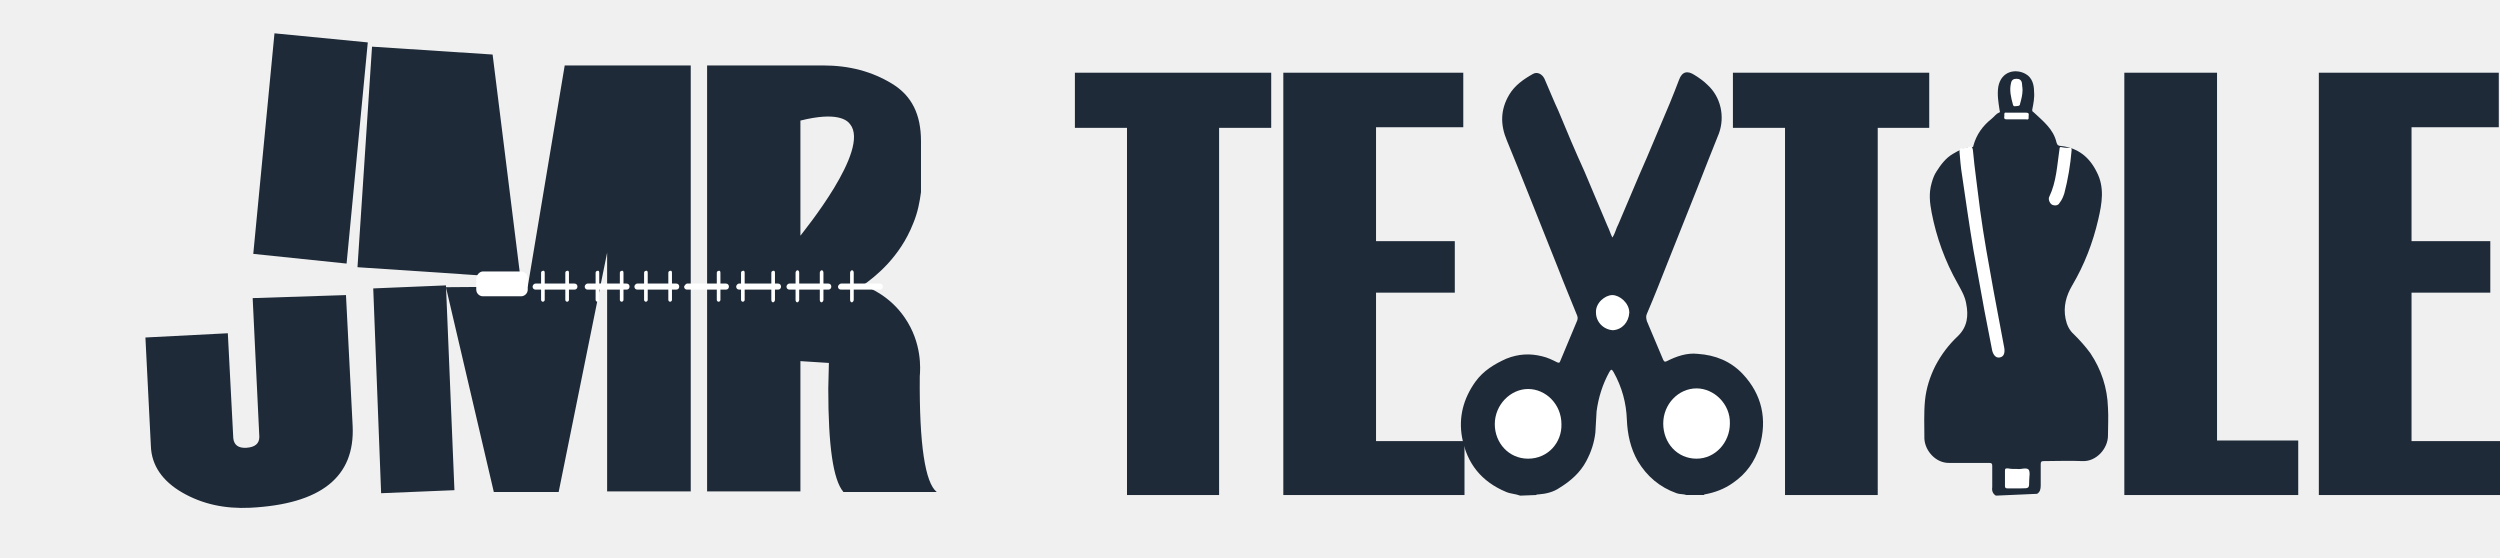
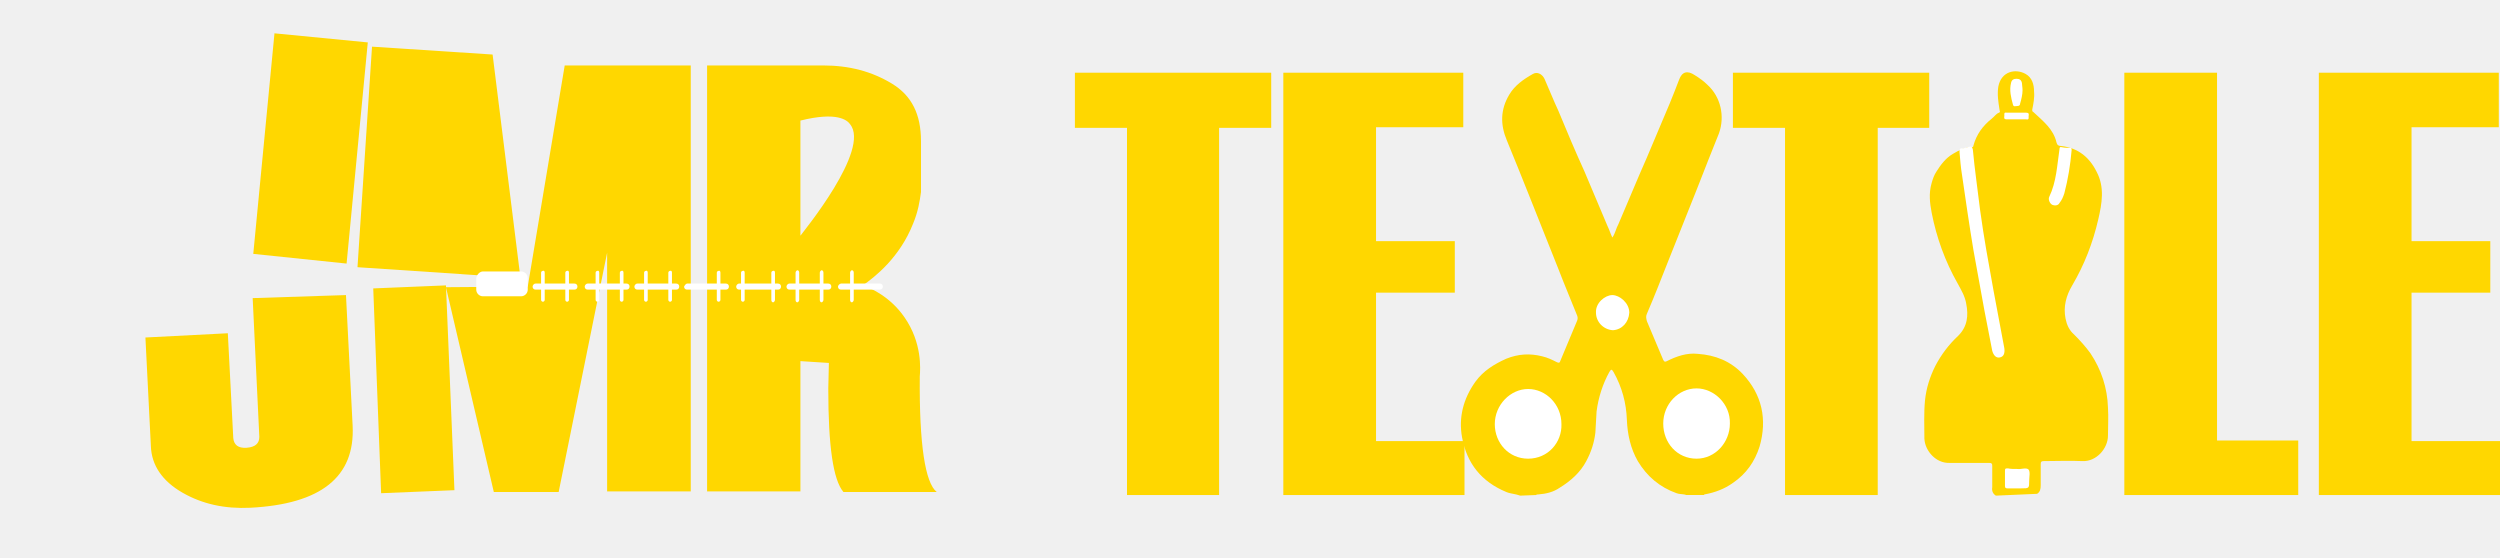
<svg xmlns="http://www.w3.org/2000/svg" version="1.1" id="Calque_1" x="0px" y="0px" viewBox="0 0 412.6 92" style="enable-background:new 0 0 412.6 92;" xml:space="preserve">
  <style type="text/css">
- 	.st0{fill:#1E2A38;}
+ 	.st0{fill:#FFD700;}
	.st1{fill:#FFFFFF;}
</style>
  <path class="st0" d="M57.1,48.7l1.1,21.6c0.4,8.4-5.2,12.9-16.9,13.5c-4.2,0.2-7.9-0.6-11.2-2.5c-3.3-1.9-5.1-4.5-5.2-7.7L24,55.7  L37.6,55l0.9,17.3c0.1,1.1,0.8,1.7,2.2,1.6s2.1-0.7,2.1-1.8l-1.1-22.9 M41.8,41.9l3.5-36.4L60.7,7l-3.5,36.5" />
  <path class="st0" d="M73.6,47.1L75,80.9l-12.1,0.5l-1.3-33.8 M87.1,47.3l6.1-36.5H114v70.3h-13.8V41.7l-8,39.5H81.5l-7.9-33.8   M59,44.1l2.4-36.4L81.3,9l4.6,36.9" />
  <path class="st0" d="M154.6,81.2h-15.4c-1.7-2-2.5-7.6-2.5-17v-0.1l0.1-4.2c-1.6-0.1-3.1-0.2-4.7-0.3v21.5h-15.4V10.8h19.1  c4.4,0,8.1,1,11.4,3s4.8,5.1,4.8,9.5v8.4c-0.2,1.5-0.5,3.3-1.3,5.2c-2.2,5.6-6.3,8.8-8.3,10.2c1.2,0.4,4.5,1.8,6.9,5.3  c2.9,4.2,2.6,8.5,2.5,9.7C151.7,73.4,152.7,79.7,154.6,81.2L154.6,81.2z M140.3,20.5c-0.5-0.7-2.2-2.1-8.2-0.6v19  C132.6,38.2,143.7,24.7,140.3,20.5z" />
  <path class="st1" d="M79.7,44.8H86c0.6,0,1.1,0.5,1.1,1.1v1.9c0,0.6-0.5,1.1-1.1,1.1h-6.3c-0.6,0-1.1-0.5-1.1-1.1v-1.9  C78.7,45.3,79.2,44.8,79.7,44.8z" />
  <path class="st1" d="M88.4,46.8h6.4c0.3,0,0.5,0.2,0.5,0.5v0c0,0.3-0.2,0.5-0.5,0.5h-6.4c-0.3,0-0.5-0.2-0.5-0.5v0  C87.9,47.1,88.1,46.8,88.4,46.8z" />
  <path class="st1" d="M122,46.8h6.4c0.3,0,0.5,0.2,0.5,0.5v0c0,0.3-0.2,0.5-0.5,0.5H122c-0.3,0-0.5-0.2-0.5-0.5v0  C121.5,47.1,121.7,46.8,122,46.8z" />
  <path class="st1" d="M113.4,46.8h6.4c0.3,0,0.5,0.2,0.5,0.5v0c0,0.3-0.2,0.5-0.5,0.5h-6.4c-0.3,0-0.5-0.2-0.5-0.5v0  C113,47.1,113.2,46.8,113.4,46.8z" />
  <path class="st1" d="M130.3,46.8h6.4c0.3,0,0.5,0.2,0.5,0.5v0c0,0.3-0.2,0.5-0.5,0.5h-6.4c-0.3,0-0.5-0.2-0.5-0.5v0  C129.8,47.1,130,46.8,130.3,46.8z" />
  <path class="st1" d="M138.8,46.8h6.4c0.3,0,0.5,0.2,0.5,0.5v0c0,0.3-0.2,0.5-0.5,0.5h-6.4c-0.3,0-0.5-0.2-0.5-0.5v0  C138.3,47.1,138.6,46.8,138.8,46.8z" />
  <path class="st1" d="M97,46.8h6.4c0.3,0,0.5,0.2,0.5,0.5v0c0,0.3-0.2,0.5-0.5,0.5H97c-0.3,0-0.5-0.2-0.5-0.5v0  C96.5,47.1,96.7,46.8,97,46.8z" />
  <path class="st1" d="M105.2,46.8h6.4c0.3,0,0.5,0.2,0.5,0.5v0c0,0.3-0.2,0.5-0.5,0.5h-6.4c-0.3,0-0.5-0.2-0.5-0.5v0  C104.7,47.1,104.9,46.8,105.2,46.8z" />
  <path class="st1" d="M89.9,45v4.5c0,0.2-0.2,0.3-0.3,0.3l0,0c-0.2,0-0.3-0.2-0.3-0.3V45c0-0.2,0.2-0.3,0.3-0.3l0,0  C89.8,44.6,89.9,44.8,89.9,45z" />
  <path class="st1" d="M93.9,45v4.5c0,0.2-0.2,0.3-0.3,0.3l0,0c-0.2,0-0.3-0.2-0.3-0.3V45c0-0.2,0.2-0.3,0.3-0.3l0,0  C93.8,44.6,93.9,44.8,93.9,45z" />
  <path class="st1" d="M98.9,45v4.5c0,0.2-0.2,0.3-0.3,0.3l0,0c-0.2,0-0.3-0.2-0.3-0.3V45c0-0.2,0.2-0.3,0.3-0.3l0,0  C98.8,44.6,98.9,44.8,98.9,45z" />
  <path class="st1" d="M102.9,45v4.5c0,0.2-0.2,0.3-0.3,0.3l0,0c-0.2,0-0.3-0.2-0.3-0.3V45c0-0.2,0.2-0.3,0.3-0.3l0,0  C102.8,44.6,102.9,44.8,102.9,45z" />
  <path class="st1" d="M106.9,45v4.5c0,0.2-0.2,0.3-0.3,0.3l0,0c-0.2,0-0.3-0.2-0.3-0.3V45c0-0.2,0.2-0.3,0.3-0.3l0,0  C106.8,44.6,106.9,44.8,106.9,45z" />
  <path class="st1" d="M110.9,45v4.5c0,0.2-0.2,0.3-0.3,0.3l0,0c-0.2,0-0.3-0.2-0.3-0.3V45c0-0.2,0.2-0.3,0.3-0.3l0,0  C110.8,44.6,110.9,44.8,110.9,45z" />
  <path class="st1" d="M118.9,45v4.5c0,0.2-0.2,0.3-0.3,0.3l0,0c-0.2,0-0.3-0.2-0.3-0.3V45c0-0.2,0.2-0.3,0.3-0.3l0,0  C118.8,44.6,118.9,44.8,118.9,45z" />
  <path class="st1" d="M122.9,45v4.5c0,0.2-0.2,0.3-0.3,0.3l0,0c-0.2,0-0.3-0.2-0.3-0.3V45c0-0.2,0.2-0.3,0.3-0.3l0,0  C122.8,44.6,122.9,44.8,122.9,45z" />
  <path class="st1" d="M127.9,45v4.5c0,0.2-0.2,0.4-0.3,0.4l0,0c-0.2,0-0.3-0.2-0.3-0.4V45c0-0.2,0.2-0.3,0.3-0.3l0,0  C127.8,44.6,127.9,44.8,127.9,45z" />
  <path class="st1" d="M131.9,45v4.5c0,0.2-0.2,0.4-0.3,0.4l0,0c-0.2,0-0.3-0.2-0.3-0.4V45c0-0.2,0.2-0.4,0.3-0.4l0,0  C131.8,44.6,131.9,44.8,131.9,45z" />
  <path class="st1" d="M135.9,45v4.5c0,0.2-0.2,0.4-0.3,0.4l0,0c-0.2,0-0.3-0.2-0.3-0.4V45c0-0.2,0.2-0.4,0.3-0.4l0,0  C135.8,44.6,135.9,44.8,135.9,45z" />
  <path class="st1" d="M140.9,45v4.5c0,0.2-0.2,0.4-0.3,0.4l0,0c-0.2,0-0.3-0.2-0.3-0.4V45c0-0.2,0.2-0.4,0.3-0.4l0,0  C140.8,44.6,140.9,44.8,140.9,45z" />
  <path class="st1" d="M0.5-96.2h6.4c0.3,0,0.5,0.2,0.5,0.5v0c0,0.3-0.2,0.5-0.5,0.5H0.5c-0.3,0-0.5-0.2-0.5-0.5v0  C0-95.9,0.2-96.2,0.5-96.2z" />
  <path class="st0" d="M209.8,21.1h-8.6v60.6H186V21.1h-8.6v-9.1h32.4L209.8,21.1L209.8,21.1z" />
  <path class="st0" d="M241.7,81.7h-29.9V12h29.7V21h-14.4v18.8h13v8.5h-13v24.5h14.6L241.7,81.7L241.7,81.7z" />
  <path class="st0" d="M318.4,21.1h-8.5v60.6h-15.3V21.1H286v-9.1h32.4L318.4,21.1L318.4,21.1z" />
  <path class="st0" d="M379.3,81.7h-28.7V12h15.3v60.7h13.4L379.3,81.7L379.3,81.7z" />
  <path class="st0" d="M412.6,81.7h-29.9V12h29.7V21H398v18.8h13v8.5h-13v24.5h14.6L412.6,81.7L412.6,81.7z" />
  <g>
    <path class="st0" d="M329.4,81.8c-0.5-0.3-0.7-0.8-0.6-1.4c0-1.2,0-2.4,0-3.5c0-0.4-0.1-0.5-0.5-0.5c-2.1,0-4.3,0-6.5,0   c-2.3,0.1-4.1-2-4.2-4c0-2.1-0.1-4.2,0.1-6.3c0.2-2,0.8-3.9,1.7-5.7c1-1.9,2.2-3.5,3.8-5c1.5-1.5,1.7-3.3,1.3-5.3   c-0.2-1.2-0.8-2.2-1.4-3.3c-2.1-3.7-3.5-7.6-4.3-11.7c-0.3-1.6-0.5-3.2,0-4.9c0.2-0.7,0.4-1.3,0.8-1.9c0.7-1.1,1.5-2.2,2.7-2.9   c1-0.6,2-1.1,3.1-1.1c0.2,0,0.3-0.1,0.3-0.3c0.5-1.8,1.5-3.2,3-4.4c0.4-0.3,0.7-0.8,1.2-1c0.3-0.1,0.1-0.3,0.1-0.5   c-0.2-1.3-0.4-2.5-0.2-3.8c0.5-2.6,2.9-3,4.5-2.1c1.1,0.6,1.4,1.8,1.4,2.9c0.1,1-0.1,2-0.3,3c0,0.2,0,0.3,0.2,0.4   c1.6,1.5,3.3,2.8,3.8,5c0.1,0.4,0.3,0.6,0.8,0.6c2.7,0.3,4.6,1.8,5.8,4.2c1.4,2.6,0.9,5.3,0.3,7.9c-0.9,3.9-2.3,7.5-4.3,10.9   c-1,1.7-1.5,3.5-1.1,5.5c0.2,1,0.6,1.9,1.4,2.6c1,1,1.9,2,2.7,3.1c1.8,2.7,2.8,5.7,2.9,9c0.1,1.5,0,3.1,0,4.6   c0,2.1-1.9,4.3-4.2,4.2c-2.1-0.1-4.3,0-6.4,0c-0.4,0-0.5,0.1-0.5,0.5c0,1.2,0,2.4,0,3.5c0,0.6-0.1,1.1-0.6,1.4L329.4,81.8   L329.4,81.8z" />
    <path class="st1" d="M325.1,24.2c0.3-0.1,0.4,0.1,0.5,0.5c0.3,3.3,0.8,6.6,1.2,10c0.6,4.4,1.4,8.8,2.2,13.2   c0.6,3.2,1.2,6.4,1.8,9.6c0.1,0.8-0.1,1.4-0.8,1.5c-0.6,0.1-1-0.4-1.2-1.1c-0.4-2.2-0.9-4.5-1.3-6.7c-0.6-3.3-1.2-6.6-1.8-9.9   c-0.7-4.2-1.3-8.4-1.9-12.5c-0.2-1.2-0.3-2.5-0.4-3.7c0-0.4,0-0.7,0.5-0.6C324.4,24.4,324.7,24.3,325.1,24.2L325.1,24.2z" />
    <path class="st1" d="M341.9,24.8c-0.2,2.4-0.6,4.8-1.2,7.1c-0.2,0.6-0.4,1.1-0.8,1.6c-0.2,0.4-0.7,0.5-1.2,0.3   c-0.4-0.2-0.7-0.9-0.5-1.3c1.2-2.5,1.3-5.2,1.7-7.9c0-0.3,0.1-0.4,0.4-0.3c0.5,0.1,0.9,0.1,1.4,0.1   C341.9,24.4,341.9,24.6,341.9,24.8L341.9,24.8z" />
    <path class="st1" d="M333,77.4c0.5,0.1,1.4-0.3,1.8,0.1c0.3,0.4,0.1,1.2,0.1,1.8c0,1.3,0,1.3-1.3,1.3c-0.8,0-1.6,0-2.3,0   c-0.3,0-0.4-0.1-0.4-0.4c0-0.8,0-1.7,0-2.5c0-0.4,0.1-0.4,0.5-0.4C331.8,77.4,332.3,77.4,333,77.4L333,77.4z" />
    <path class="st1" d="M333.8,14.9c0,0.7-0.2,1.5-0.4,2.2c0,0.3-0.2,0.4-0.5,0.4c-0.3,0-0.6,0.2-0.7-0.3c-0.3-1.1-0.6-2.3-0.3-3.5   c0.1-0.5,0.4-0.7,0.9-0.7c0.5,0,0.8,0.2,0.9,0.7C333.7,14,333.8,14.4,333.8,14.9L333.8,14.9z" />
    <path class="st1" d="M332.8,19.7c-0.5,0-1.1,0-1.6,0c-0.6,0-0.4-0.4-0.4-0.6c0-0.3-0.1-0.6,0.4-0.5c1.1,0,2.1,0,3.2,0   c0.6,0,0.4,0.4,0.4,0.6c0,0.3,0.1,0.6-0.4,0.5C333.9,19.7,333.3,19.7,332.8,19.7L332.8,19.7z" />
  </g>
  <path class="st0" d="M250.9,81.8c-0.8-0.3-1.6-0.3-2.3-0.6c-4.1-1.7-6.5-4.7-7.3-9c-0.6-3.3,0.2-6.4,2.2-9.2  c1.3-1.8,3.1-2.9,5.1-3.8c2-0.8,3.9-0.9,5.9-0.4c0.9,0.2,1.7,0.6,2.5,1c0.3,0.1,0.4,0.1,0.5-0.2c0.9-2.2,1.9-4.5,2.8-6.7  c0.1-0.3,0.1-0.5,0-0.8c-1-2.5-2.1-5.1-3.1-7.7c-1.6-4.1-3.3-8.2-4.9-12.3c-1.2-3-2.4-6-3.6-8.9c-1.1-2.6-1.1-5.1,0.4-7.6  c0.9-1.5,2.3-2.5,3.9-3.4c0.7-0.4,1.5,0,1.9,0.8c0.8,1.8,1.5,3.6,2.3,5.3c1.4,3.4,2.8,6.7,4.3,10c1.3,3,2.5,6,3.8,9  c0.3,0.6,0.5,1.3,0.8,1.9c0.5-0.7,0.6-1.5,1-2.2c1.6-3.7,3.1-7.4,4.7-11c1.3-3,2.5-6,3.8-9c0.5-1.2,1-2.5,1.5-3.8  c0.5-1.4,1.4-1.6,2.6-0.8c0.8,0.5,1.5,1,2.1,1.6c2.2,2,2.9,5.2,1.9,8c-1.2,3-2.4,6-3.6,9.1c-1.6,4.1-3.3,8.2-4.9,12.3  c-1.1,2.8-2.2,5.6-3.4,8.4c-0.2,0.4-0.1,0.8,0,1.2c0.9,2.1,1.8,4.3,2.7,6.4c0.2,0.4,0.4,0.3,0.6,0.2c1.6-0.8,3.3-1.4,5.1-1.2  c2.9,0.2,5.4,1.2,7.4,3.3c3.2,3.4,4.1,7.5,2.8,12c-0.8,2.5-2.2,4.5-4.4,6c-1.4,1-3,1.6-4.7,1.9c0,0-0.1,0.1-0.1,0.1h-2.9  c-0.5-0.2-1.1-0.1-1.6-0.3c-2.8-1-4.9-2.8-6.4-5.3c-1.2-2.1-1.7-4.4-1.8-6.8c-0.1-2.8-0.8-5.4-2.2-7.9c-0.3-0.5-0.4-0.5-0.7,0  c-1.1,2-1.8,4.2-2.1,6.5c-0.1,1.2-0.1,2.3-0.2,3.5c-0.2,1.7-0.7,3.2-1.5,4.7c-1,1.9-2.6,3.3-4.4,4.4c-1,0.7-2.2,1-3.5,1.1  c-0.1,0-0.3,0-0.4,0.1L250.9,81.8L250.9,81.8z" />
  <path class="st1" d="M252.2,75.7c-3.2,0-5.5-2.6-5.5-5.7c0-3.2,2.6-5.8,5.5-5.8c2.9,0,5.5,2.5,5.5,5.8  C257.8,73,255.5,75.7,252.2,75.7L252.2,75.7z" />
  <path class="st1" d="M280,75.7c-3.2,0-5.5-2.6-5.5-5.8c0-3.2,2.5-5.8,5.5-5.8c2.9,0,5.6,2.6,5.5,5.8C285.5,73,283.1,75.7,280,75.7  L280,75.7z" />
  <path class="st1" d="M263.4,51.6c-0.1-1.6,1.5-2.9,2.7-2.9c1.2,0,2.8,1.3,2.8,2.9c-0.1,1.6-1.2,2.8-2.7,2.9  C264.6,54.4,263.4,53.1,263.4,51.6L263.4,51.6z" />
</svg>
